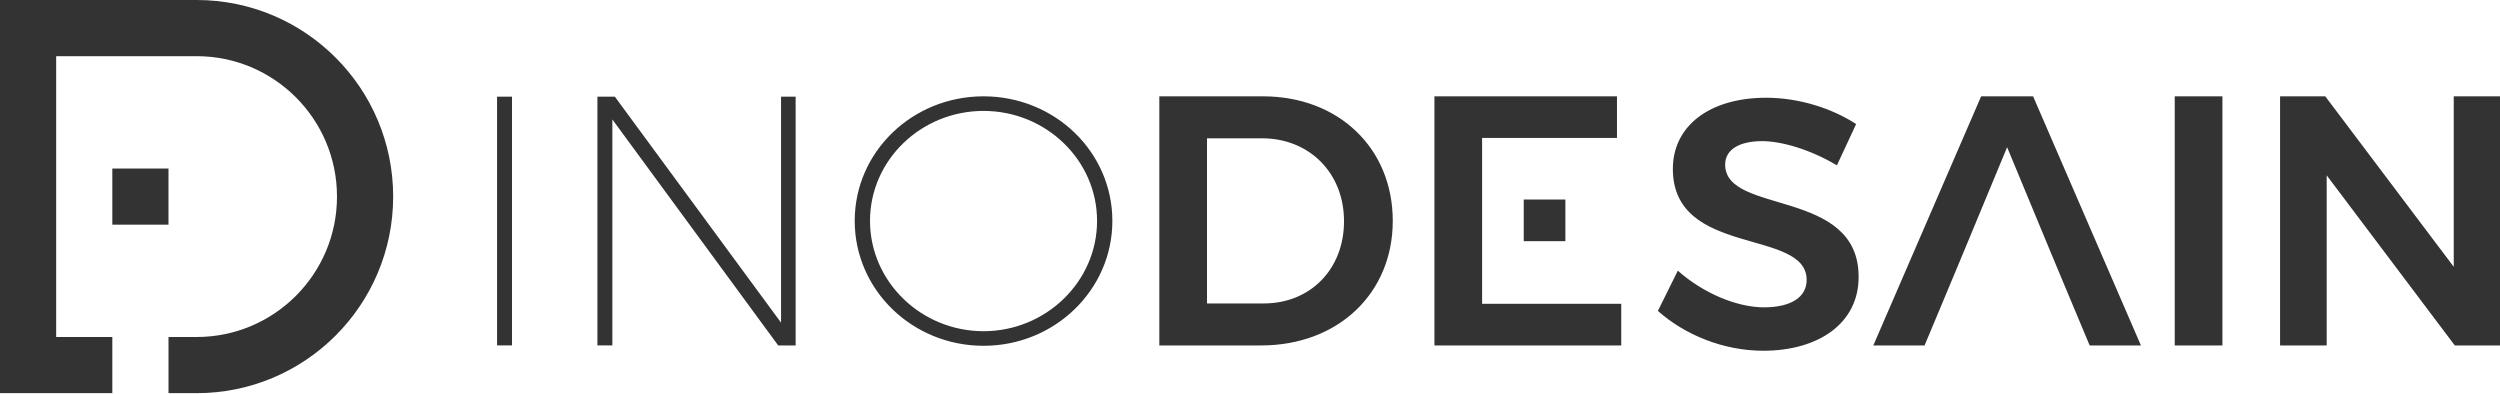
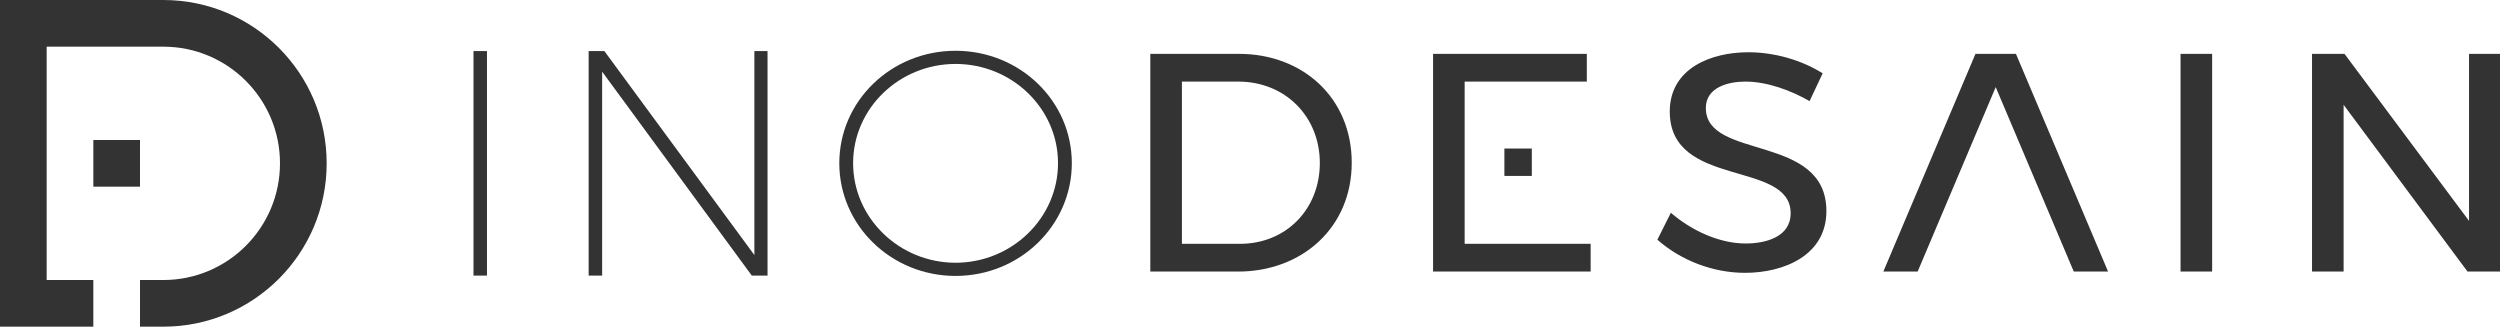
- <svg xmlns="http://www.w3.org/2000/svg" version="1.1" id="Layer_1" x="0px" y="0px" width="200px" height="31.453px" viewBox="0 0 200 31.453" enable-background="new 0 0 200 31.453" xml:space="preserve">
-   <path fill-rule="evenodd" clip-rule="evenodd" fill="#333333" d="M13.479,13.48H8.986v4.494h4.493V13.48z M4.493,26.96h4.493v4.493  H0C0,20.969,0,10.485,0,0h15.726c8.686,0,15.727,7.041,15.727,15.727c0,8.685-7.041,15.726-15.727,15.726h-2.246V26.96h2.246  c6.204,0,11.233-5.029,11.233-11.233c0-6.205-5.029-11.233-11.233-11.233l-11.232,0C4.493,11.982,4.493,19.471,4.493,26.96z" />
-   <path fill="#333333" d="M182.406,7.706v19.929h3.729V14.026l10.249,13.609H200V7.706h-3.701v13.637L186.021,7.706H182.406z   M173.979,7.706v19.929h3.815V7.706H173.979z M146.952,13.229l1.538-3.303c-1.908-1.252-4.556-2.107-7.203-2.107  c-4.47,0-7.459,2.221-7.459,5.694c0,7.089,10.704,4.726,10.704,8.882c0,1.396-1.281,2.192-3.416,2.192  c-2.136,0-4.84-1.11-6.89-2.933l-1.595,3.218c2.136,1.907,5.239,3.188,8.428,3.188c4.384,0,7.63-2.164,7.63-5.894  c0.028-7.146-10.677-4.953-10.677-8.996c0-1.224,1.168-1.879,2.961-1.879C142.511,11.293,144.816,11.948,146.952,13.229z   M114.754,7.706v19.929H129.7v-3.331h-11.132c0-4.423,0-8.845,0-13.267h10.79V7.706H114.754z M101.116,24.275h-4.555v-13.21h4.413  c3.729,0,6.548,2.733,6.548,6.633C107.521,21.57,104.789,24.275,101.116,24.275z M101.031,7.706h-8.285v19.929h8.142  c6.149,0,10.533-4.157,10.533-9.965C111.422,11.833,107.066,7.706,101.031,7.706z M78.683,8.873c4.982,0,9.082,3.929,9.082,8.797  s-4.1,8.826-9.082,8.826c-4.982,0-9.082-3.958-9.082-8.826S73.7,8.873,78.683,8.873z M78.683,7.706  c-5.694,0-10.306,4.441-10.306,9.964c0,5.523,4.612,9.993,10.306,9.993s10.306-4.47,10.306-9.993  C88.988,12.147,84.376,7.706,78.683,7.706z M47.793,7.734v19.9h1.196V9.556l13.267,18.079h1.395v-19.9h-1.167v18.078L49.188,7.734  H47.793z M153.965,27.635h-4.1l8.626-19.929h2.079h2.078l8.626,19.929h-4.1l-1.766-4.214l-1.366-3.273l-3.473-8.371l-3.474,8.371  l-1.366,3.273L153.965,27.635z M39.765,7.734v19.9h1.196v-19.9H39.765z" />
-   <rect x="121.899" y="15.962" fill-rule="evenodd" clip-rule="evenodd" fill="#333333" width="3.331" height="3.331" />
+ <svg xmlns="http://www.w3.org/2000/svg" version="1.1" id="Layer_1" x="0px" y="0px" width="200px" height="26.135px" viewBox="0 0 200 26.135" enable-background="new 0 0 200 26.135" xml:space="preserve">
+   <path fill-rule="evenodd" clip-rule="evenodd" fill="#333333" d="M11.2,11.201H7.467v3.734H11.2V11.201z M3.733,22.401h3.733v3.733  H0C0,17.423,0,8.711,0,0h13.067c7.217,0,13.067,5.851,13.067,13.067s-5.851,13.067-13.067,13.067H11.2v-3.733h1.866  c5.155,0,9.333-4.179,9.333-9.334c0-5.155-4.179-9.333-9.333-9.333l-9.333,0C3.733,9.956,3.733,16.179,3.733,22.401z" />
+   <path fill-rule="evenodd" clip-rule="evenodd" fill="#333333" d="M184.962,4.308v17.417h2.527V8.384l9.912,13.34H200V4.308h-2.477  v13.364l-9.963-13.364H184.962z M174.443,4.308v17.417h2.528V4.308H174.443z M144.766,8.088l1.047-2.222  c-1.736-1.093-3.916-1.686-5.954-1.686c-2.972,0-6.278,1.286-6.278,4.743c0,6.178,9.671,3.853,9.671,8.136  c0,1.92-2.032,2.42-3.598,2.42c-2.148,0-4.366-1.063-5.986-2.458l-1.078,2.155c1.902,1.679,4.479,2.651,7.014,2.651  c3.079,0,6.498-1.381,6.508-4.923c0.017-6.264-9.645-4.055-9.645-8.263c0-1.668,1.81-2.114,3.162-2.114  C141.354,6.528,143.264,7.222,144.766,8.088z M114.645,4.308v17.417h12.607v-2.22h-10.08v-0.246c0-4.162,0-8.324,0-12.485V6.528  h9.773v-2.22H114.645z M122.545,11.88h-2.194v2.195h2.194V11.88z M99.199,19.505h-4.646V6.528h4.519c3.728,0,6.514,2.78,6.514,6.514  C105.585,16.726,102.897,19.505,99.199,19.505z M164.039,17.321l1.863,4.403h2.744l-2.28-5.389l-5.092-12.028h-3.235l-5.091,12.028  l-2.28,5.389h2.744l1.863-4.403l4.382-10.352L164.039,17.321z M92.025,4.308v17.417h7.021c5.103,0,9.092-3.503,9.092-8.708  c0-5.185-3.913-8.708-9.016-8.708H92.025z" />
+   <path fill="#333333" d="M76.445,5.115c4.496,0,8.196,3.545,8.196,7.939c0,4.394-3.7,7.965-8.196,7.965s-8.196-3.571-8.196-7.965  C68.249,8.661,71.949,5.115,76.445,5.115 M76.445,4.062c-5.139,0-9.301,4.008-9.301,8.993c0,4.985,4.162,9.019,9.301,9.019  s9.301-4.034,9.301-9.019C85.746,8.07,81.584,4.062,76.445,4.062z M47.092,4.087v17.959h1.079V5.732l11.973,16.315h1.259V4.087  H60.35v16.316L48.351,4.087H47.092z M37.879,4.087v17.959h1.079V4.087H37.879z" />
</svg>
